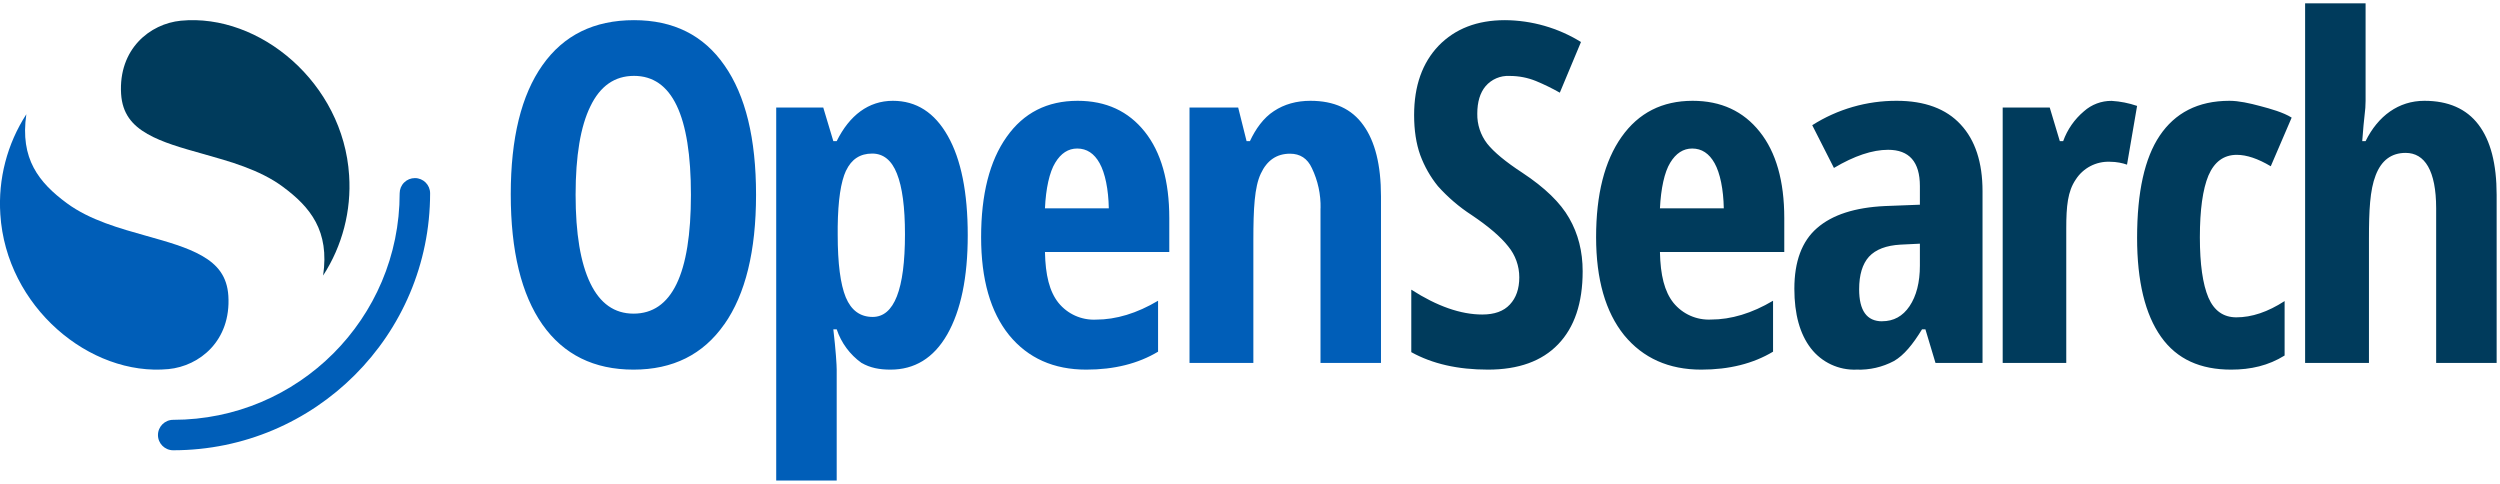
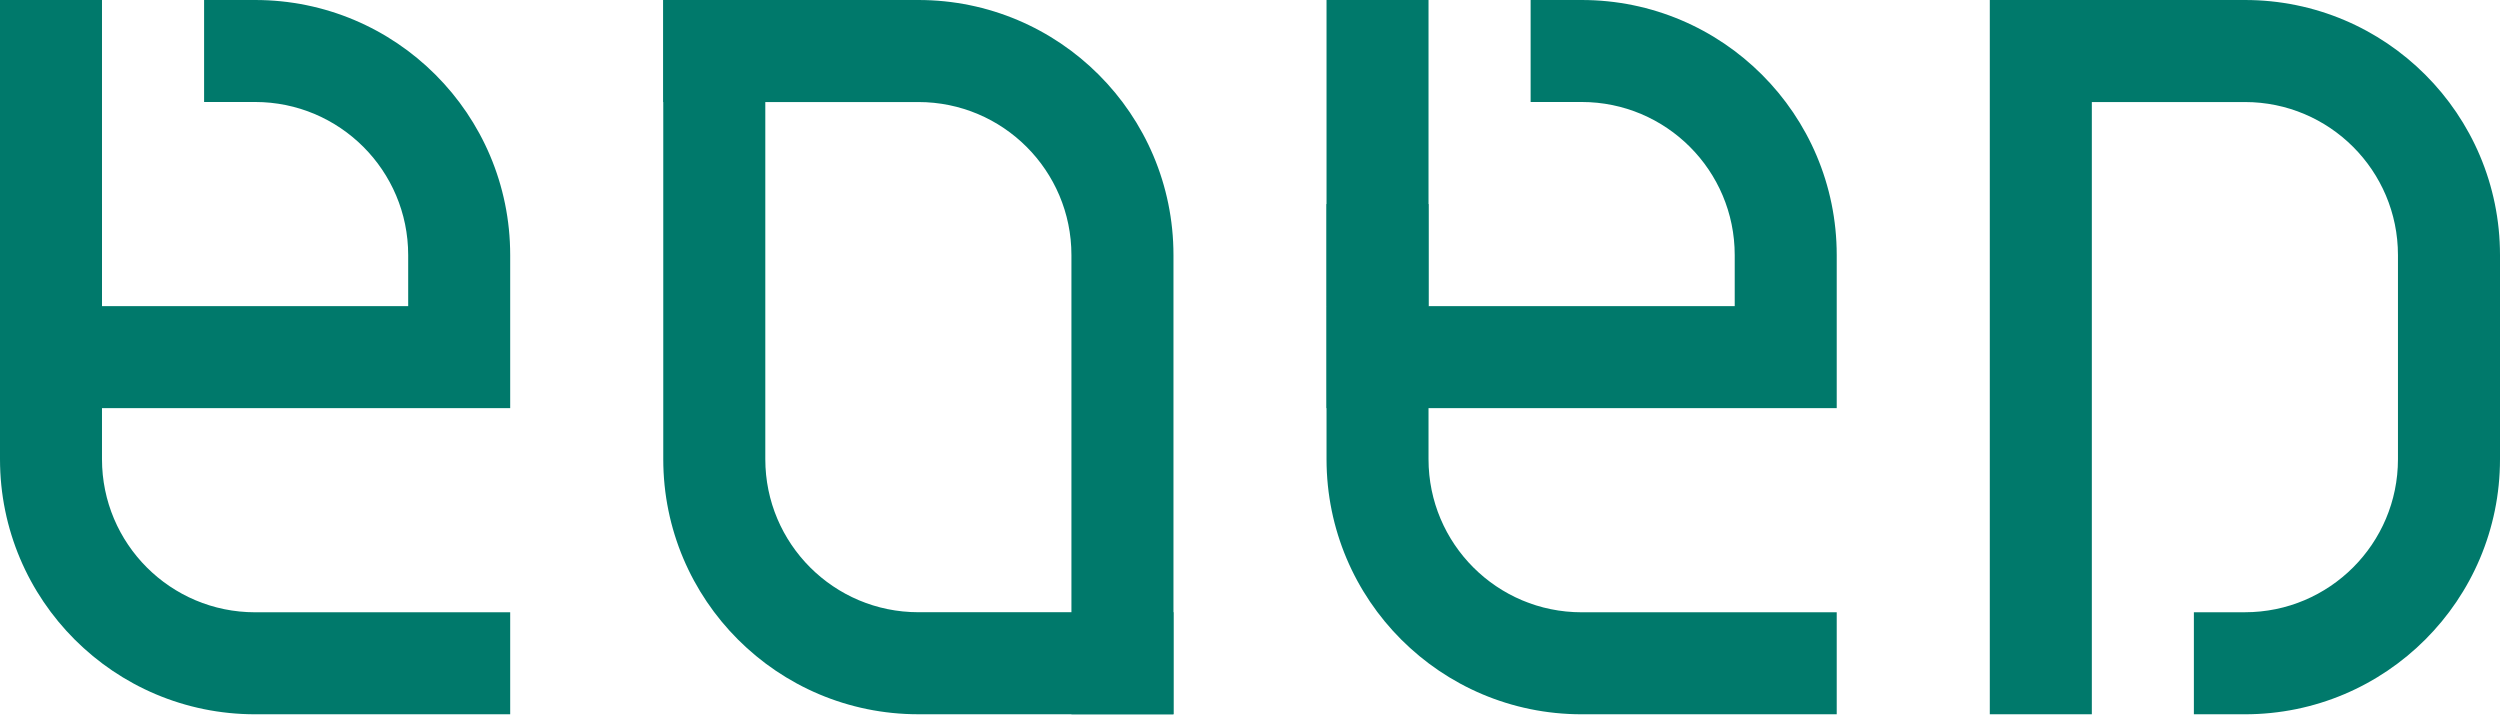
- <svg xmlns="http://www.w3.org/2000/svg" viewBox="0 0 372 72" fill="none">
-   <style>.a{fill:#005EB8}.b{fill:#003B5C}@media(prefers-color-scheme:dark){.a{fill:#00A3E0}.b{fill:#B9D9EB}}</style>
-   <g class="a">
-     <path fill-rule="evenodd" clip-rule="evenodd" d="M107.78 48.26c3.15-4.49 4.72-10.92 4.72-19.28 0-8.36-1.56-14.77-4.69-19.24C104.7 5.24 100.2 3 94.34 3 88.4 3 83.87 5.23 80.72 9.7 77.57 14.15 76 20.55 76 28.91c0 8.43 1.57 14.9 4.72 19.39 3.15 4.47 7.67 6.7 13.55 6.7 5.86 0 10.36-2.25 13.5-6.74Zm-19.94-6.11c-1.46-3.02-2.19-7.4-2.19-13.17 0-5.78.73-10.17 2.2-13.16 1.45-3.02 3.62-4.53 6.49-4.53 5.65 0 8.47 5.9 8.47 17.7 0 11.79-2.85 17.68-8.54 17.68-2.83 0-4.97-1.5-6.43-4.52ZM128.2 54c1.28.74 2.66 1 4.31 1 3.53 0 6.4-1.67 8.44-5.24C142.98 46.2 144 41.28 144 35c0-6.36-.99-11.28-2.96-14.76-1.97-3.5-4.7-5.24-8.18-5.24-3.62 0-6.46 2.16-8.36 6h-.5l-1.5-5h-7v55.5h9V55c0-.65-.13-2.85-.5-6h.5a10.06 10.06 0 0 0 3.69 5Zm-2.3-28.62c.8-1.69 2.09-2.53 3.88-2.53 1.67 0 2.9 1 3.68 2.98.8 2 1.2 5 1.2 9.03 0 8.2-1.6 12.3-4.81 12.3-1.86 0-3.19-.98-4-2.92-.8-1.95-1.2-5.05-1.2-9.3v-1.22c.05-3.9.46-6.67 1.24-8.34ZM161.64 55c-4.84 0-8.67-1.7-11.48-5.13-2.78-3.44-4.17-8.3-4.17-14.58 0-6.37 1.26-11.34 3.8-14.92 2.52-3.58 6.04-5.37 10.56-5.37 4.23 0 7.55 1.54 9.99 4.6 2.43 3.05 3.65 7.34 3.65 12.85v5.05h-18.5c.07 3.44.67 5.88 2.01 7.56a6.77 6.77 0 0 0 5.57 2.5c3.01 0 6.1-.94 9.25-2.81v7.58c-2.97 1.78-6.53 2.67-10.68 2.67Zm-1.35-32.9c-1.33 0-2.42.7-3.27 2.11-.86 1.39-1.4 3.86-1.53 6.79h9.5c-.05-2.82-.55-5.26-1.37-6.72-.8-1.45-1.92-2.18-3.33-2.18Zm36.2 8.9v23h9V29.2c0-4.64-.88-8.17-2.63-10.58C201.14 16.2 198.52 15 195 15c-2.08 0-3.9.51-5.44 1.53-1.55 1-2.74 2.68-3.57 4.47h-.5l-1.25-5H177v38h9.5V35.75c0-4.71.17-7.92 1.1-9.9.92-1.99 2.37-2.98 4.36-2.98 1.5 0 2.59.71 3.25 2.15A13.12 13.12 0 0 1 196.5 31Z" />
-     <path d="M61.74 26.5a2.26 2.26 0 0 0-2.27 2.26 33.71 33.71 0 0 1-33.7 33.71 2.26 2.26 0 1 0 0 4.53A38.24 38.24 0 0 0 64 28.76a2.26 2.26 0 0 0-2.26-2.26Z" />
-     <path d="M3.92 17A24.43 24.43 0 0 0 .05 31.9c.86 13.73 13.3 24.14 25.03 23.02 4.6-.45 9.31-4.2 8.9-10.9-.19-2.92-1.62-4.64-3.93-5.96C27.84 36.8 25 36 21.79 35.1c-3.89-1.1-8.4-2.32-11.85-4.87-4.15-3.06-6.99-6.6-6.02-13.23Z" />
-   </g>
-   <g class="b">
-     <path d="M48.08 41a24.43 24.43 0 0 0 3.87-14.9c-.86-13.73-13.3-24.14-25.03-23.02-4.6.45-9.31 4.2-8.9 10.9.19 2.92 1.62 4.64 3.93 5.96C24.16 21.2 27 22 30.21 22.9c3.89 1.1 8.4 2.32 11.85 4.87 4.15 3.06 6.99 6.6 6.02 13.23Z" />
-     <path fill-rule="evenodd" clip-rule="evenodd" d="M362.5 31v23h9V29c0-4.6-.9-8.09-2.7-10.45-1.8-2.38-4.52-3.55-8.05-3.55-3.83 0-6.9 2.24-8.75 6h-.5c.14-1.94.26-3.05.35-3.86.1-.84.15-1.36.15-2.14V.5h-9V54h9.5V35.5c0-4.15.14-7.22 1-9.42.85-2.22 2.34-3.33 4.46-3.33 2.84 0 4.54 2.63 4.54 8.25ZM231.85 51.23c2.43-2.52 3.65-6.14 3.65-10.86 0-2.96-.67-5.59-2-7.9-1.3-2.3-3.63-4.56-6.98-6.77-2.48-1.62-4.22-3.06-5.23-4.33a7.08 7.08 0 0 1-1.47-4.46c0-1.73.41-3.1 1.23-4.08a4.39 4.39 0 0 1 3.58-1.53c1.4 0 2.7.26 3.93.76 1.23.51 2.41 1.09 3.54 1.73l3.15-7.54A21.76 21.76 0 0 0 223.93 3c-4.12 0-7.4 1.27-9.86 3.8-2.43 2.54-3.65 5.98-3.65 10.32 0 2.26.3 4.24.91 5.95.63 1.7 1.51 3.25 2.63 4.63a24.91 24.91 0 0 0 5.02 4.3c2.53 1.7 4.34 3.26 5.44 4.66a7.22 7.22 0 0 1 1.65 4.6c0 1.71-.47 3.06-1.4 4.05-.92 1-2.29 1.49-4.11 1.49-3.2 0-6.72-1.23-10.56-3.7v9.3c3.13 1.74 6.93 2.6 11.4 2.6 4.56 0 8.04-1.26 10.45-3.77Zm9.82-1.36c2.81 3.42 6.64 5.13 11.48 5.13 4.15 0 7.71-.89 10.68-2.67v-7.58c-3.15 1.87-6.24 2.8-9.25 2.8a6.77 6.77 0 0 1-5.57-2.49c-1.34-1.68-1.94-4.12-2.01-7.56h18.5v-5.05c0-5.51-1.22-9.8-3.65-12.84-2.44-3.07-5.76-4.61-9.99-4.61-4.52 0-8.04 1.79-10.57 5.37-2.53 3.58-3.79 8.55-3.79 14.92 0 6.28 1.4 11.14 4.17 14.58Zm6.86-25.66c.85-1.4 1.94-2.11 3.27-2.11 1.41 0 2.52.73 3.33 2.18.82 1.46 1.32 3.9 1.37 6.72H247c.14-2.93.67-5.4 1.53-6.79ZM288 54l-1.5-5h-.5c-1.38 2.26-2.7 3.87-4.18 4.72a10.99 10.99 0 0 1-5.57 1.28 8.17 8.17 0 0 1-6.8-3.18c-1.63-2.12-2.45-5.07-2.45-8.85 0-4.06 1.12-7.07 3.36-9.02 2.27-1.99 5.65-3.08 10.13-3.29l5.19-.2v-2.77c0-3.6-1.58-5.4-4.73-5.4-2.34 0-5.03.9-8.06 2.7l-3.23-6.36A23.23 23.23 0 0 1 282.25 15c4.13 0 7.34 1.18 9.5 3.53 2.16 2.32 3.25 5.63 3.25 9.92V54h-7Zm-7.93-6.2c1.7 0 3.06-.74 4.07-2.24 1.02-1.52 1.54-3.54 1.54-6.05v-3.25l-2.88.14c-2.12.12-3.69.71-4.7 1.8-.97 1.08-1.46 2.7-1.46 4.84 0 3.18 1.14 4.77 3.43 4.77ZM318 15.76a14.31 14.31 0 0 0-3.78-.75 6.1 6.1 0 0 0-4.13 1.55A10.4 10.4 0 0 0 307 21h-.5l-1.5-5h-7v38h9.46V34c0-3.36.22-5.52 1.4-7.27a5.76 5.76 0 0 1 5.09-2.66c1.02 0 1.91.2 2.55.43l1.5-8.75ZM332 55c-4.56 0-8.05-1.52-10.43-4.87-2.38-3.35-3.57-8.27-3.57-14.75 0-6.8 1.12-11.86 3.37-15.2 2.26-3.35 5.65-5.18 10.37-5.18 1.41 0 3.01.36 4.57.78 1.56.41 3.45.94 4.69 1.72l-3.11 7.24c-1.9-1.13-3.58-1.7-5.05-1.7-1.95 0-3.35 1.04-4.23 3.09-.84 2.03-1.27 5.1-1.27 9.18 0 4 .43 6.98 1.27 8.97.85 1.96 2.24 2.94 4.16 2.94 2.3 0 4.68-.8 7.18-2.42v8.1c-2.4 1.5-5.04 2.1-7.95 2.1Z" />
-   </g>
+ <svg xmlns="http://www.w3.org/2000/svg" viewBox="0 0 196 56" fill="none">
+   <path fill-rule="evenodd" clip-rule="evenodd" d="M176 0C187.046 3.33786e-06 196 8.954 196 20L196 36C196 47.045 187.046 56 176 56H172V48H176C182.628 48 188 42.627 188 36L188 20C188 13.373 182.628 8 176 8L164 8L164 55.999L156 55.999L156 5.8651e-05L176 0Z" fill="#00796B" />
+   <path fill-rule="evenodd" clip-rule="evenodd" d="M7.996 16.001V36C7.996 42.629 13.37 48.003 19.999 48.003L39.999 48.003L39.999 56L19.999 56C8.954 56 0 47.046 0 36V16.001H7.996Z" fill="#00796B" />
+   <path fill-rule="evenodd" clip-rule="evenodd" d="M7.996 2.54175e-07L7.996 23.997L-7.62796e-07 23.997L0 0L7.996 2.54175e-07Z" fill="#00796B" />
+   <path fill-rule="evenodd" clip-rule="evenodd" d="M16.001 0H19.999C31.045 0 39.999 8.954 39.999 19.999L39.999 31.998L8.7654e-07 31.998L0 24.002L32.002 24.002L32.002 19.999C32.002 13.37 26.628 7.996 19.999 7.996H16.001V0Z" fill="#00796B" />
+   <path fill-rule="evenodd" clip-rule="evenodd" d="M111.996 16.001V36C111.996 42.629 117.37 48.003 123.999 48.003L143.999 48.003L143.999 56L123.999 56C112.954 56 104 47.046 104 36V16.001H111.996Z" fill="#00796B" />
+   <path fill-rule="evenodd" clip-rule="evenodd" d="M111.996 2.54175e-07L111.996 23.997L104 23.997L104 0L111.996 2.54175e-07Z" fill="#00796B" />
+   <path fill-rule="evenodd" clip-rule="evenodd" d="M120.001 0H123.999C135.045 0 143.999 8.954 143.999 19.999L143.999 31.998L104 31.998L104 24.002L136.002 24.002L136.002 19.999C136.002 13.37 130.628 7.996 123.999 7.996H120.001V0Z" fill="#00796B" />
+   <path fill-rule="evenodd" clip-rule="evenodd" d="M52 0L52 23.998L52 35.999C52 47.044 60.955 55.998 72 55.998H92V47.998H72C65.372 47.998 60 42.625 60 35.999L60 20.001L60 19.998L60 2.67029e-05L52 0Z" fill="#00796B" />
+   <path fill-rule="evenodd" clip-rule="evenodd" d="M92 55.998L92 32L92 19.998C92 8.953 83.045 -0 72 -0L52 -0L52 8L72 8C78.628 8 84 13.372 84 19.998L84 35.996L84 35.999L84 55.998L92 55.998Z" fill="#00796B" />
</svg>
